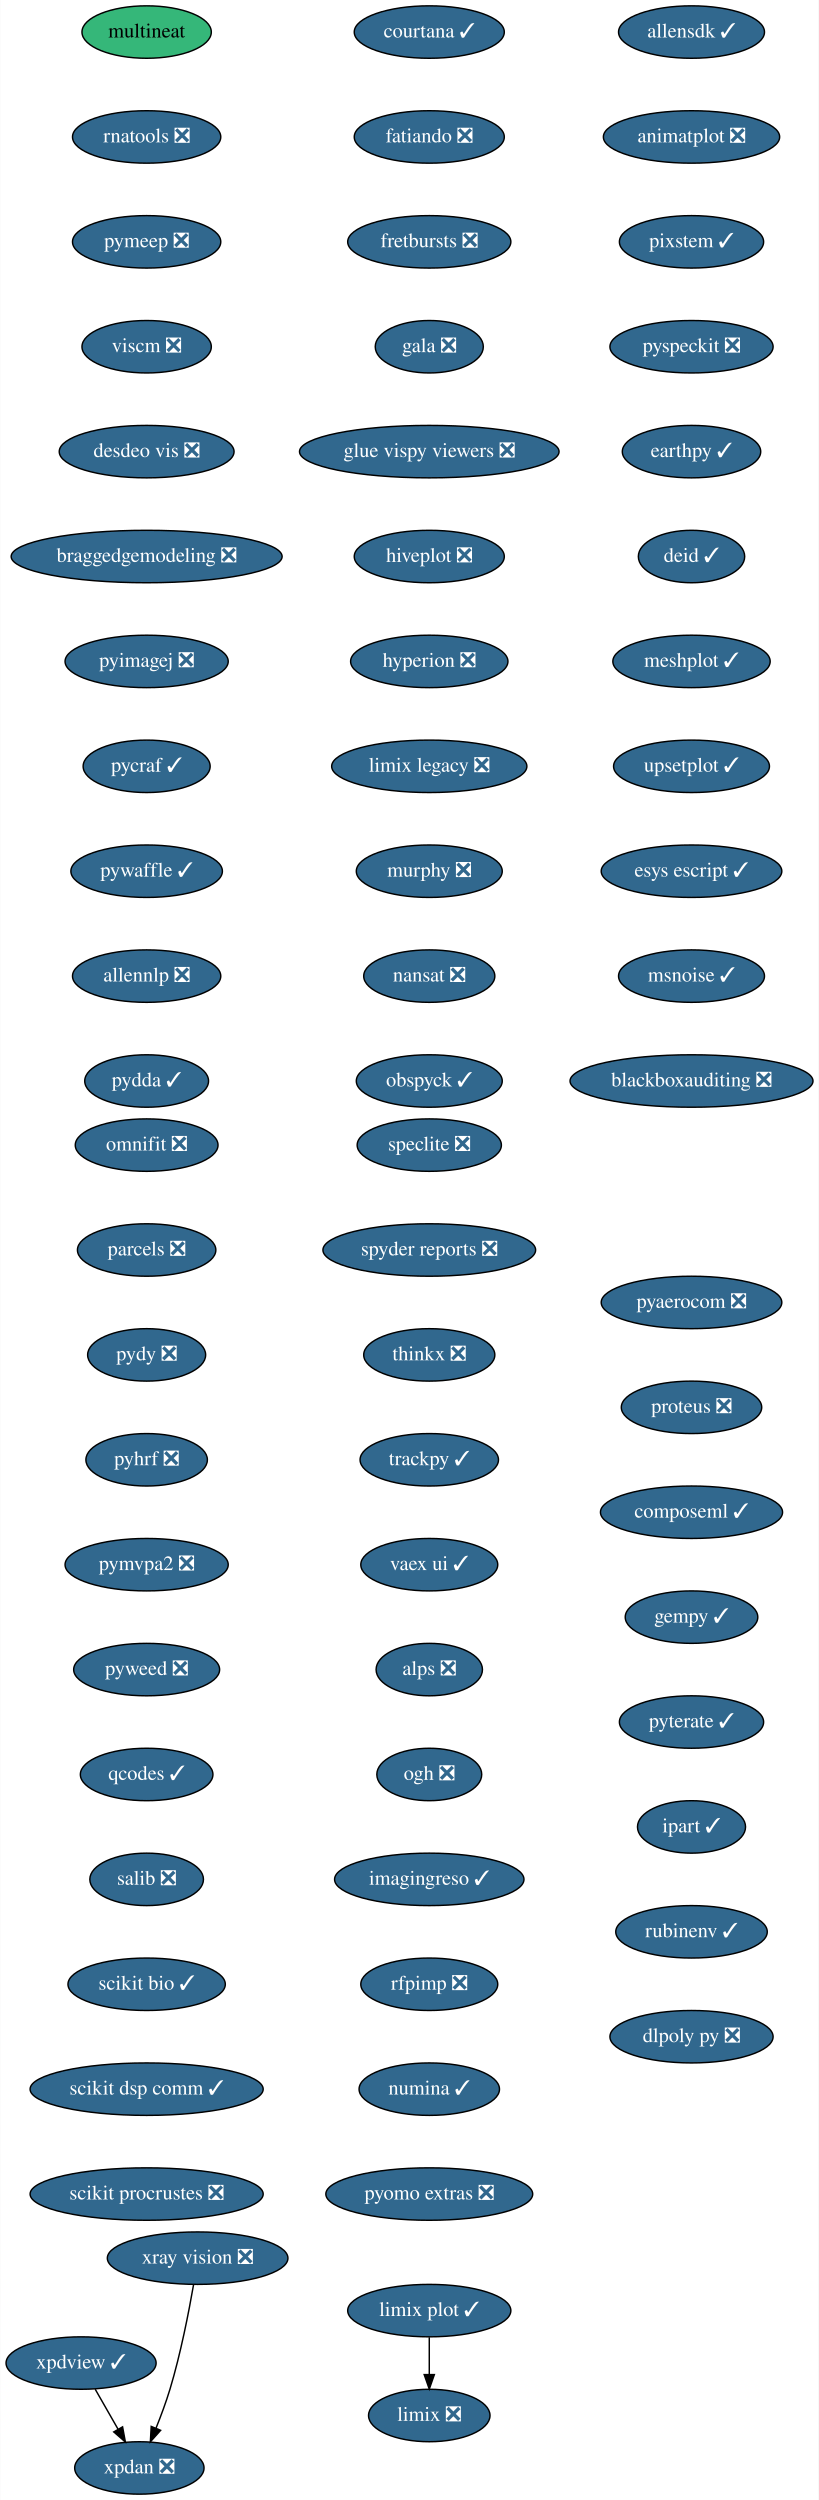
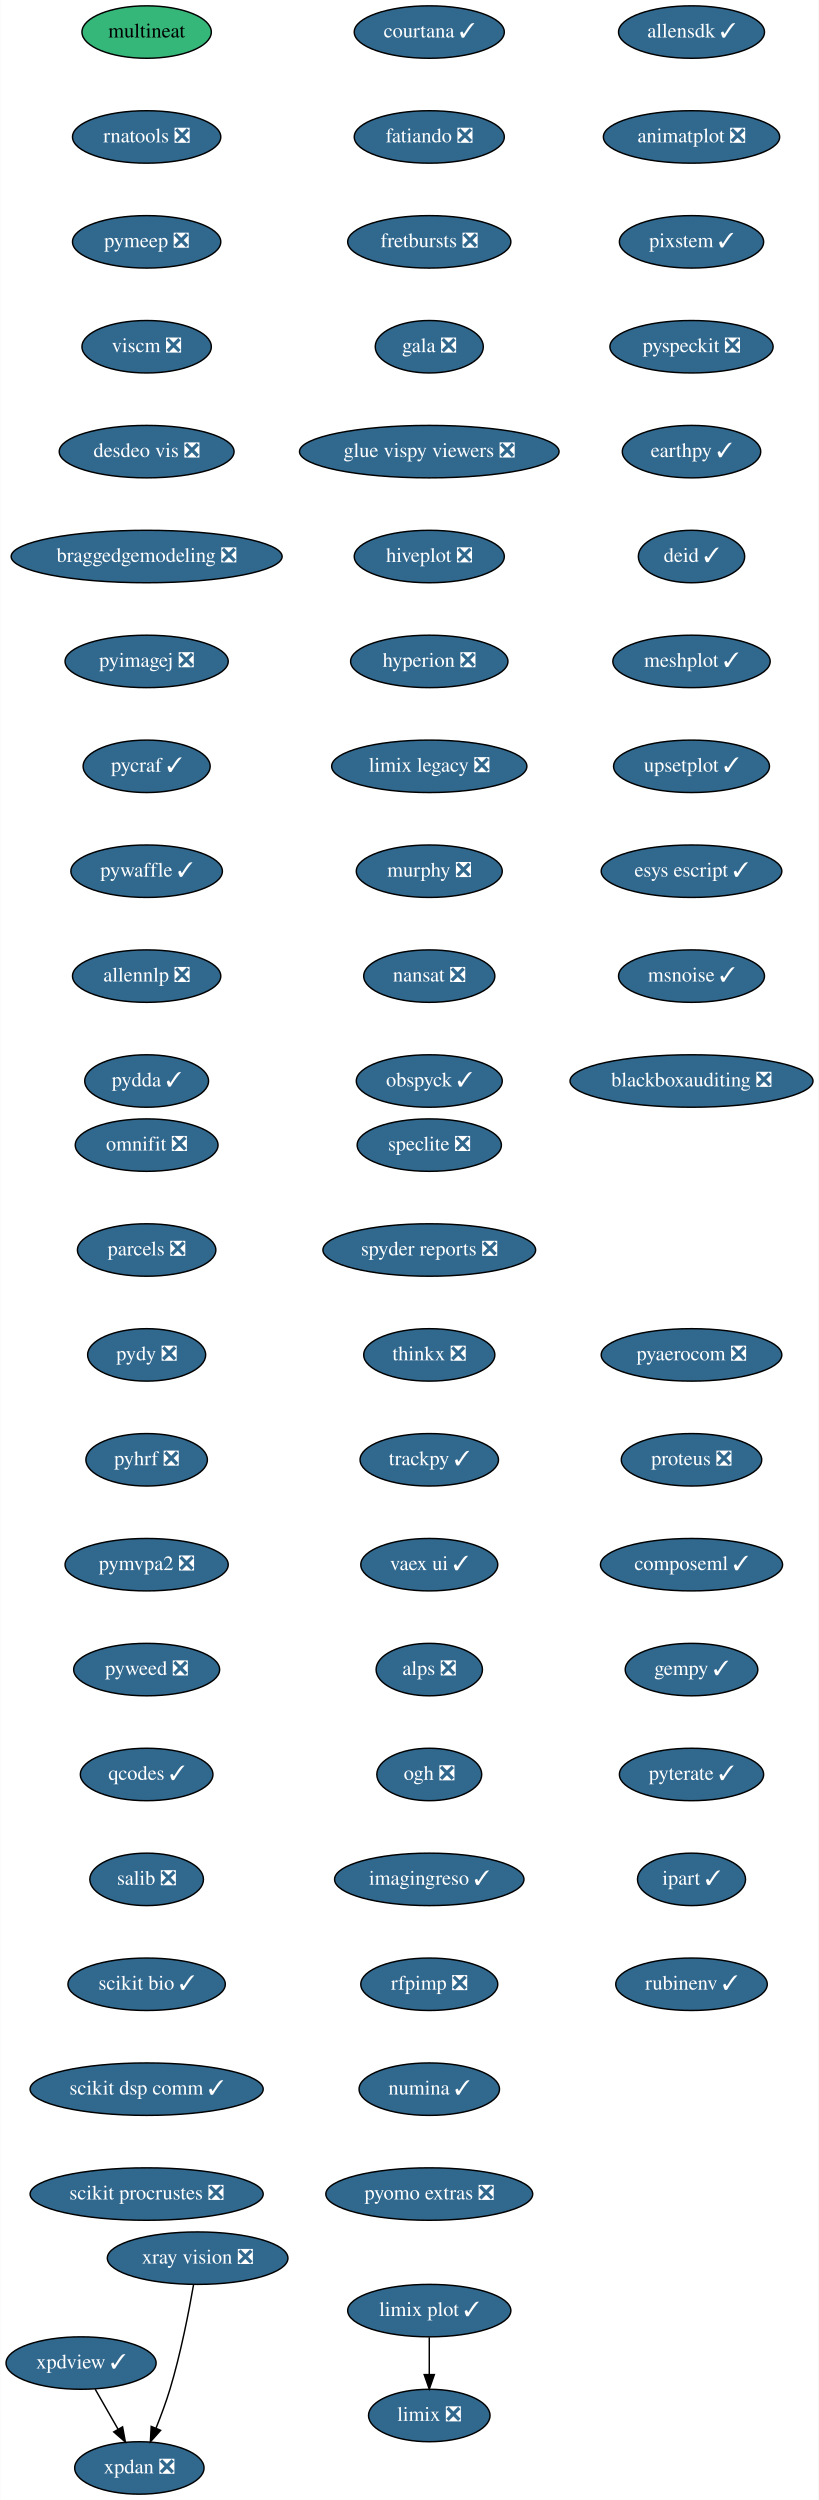
<svg xmlns="http://www.w3.org/2000/svg" xmlns:xlink="http://www.w3.org/1999/xlink" width="562pt" height="1716pt" viewBox="0.00 0.00 561.69 1716.00">
  <g id="graph0" class="graph" transform="scale(1 1) rotate(0) translate(4 1712)">
    <polygon fill="white" stroke="transparent" points="-4,4 -4,-1712 557.69,-1712 557.69,4 -4,4" />
    <g id="node1" class="node">
      <g id="a_node1">
        <a xlink:href="https://github.com/conda-forge/courtana-feedstock/pull/7" xlink:title="courtana ✓">
          <ellipse fill="#31688e" stroke="black" cx="290.5" cy="-1690" rx="51.5" ry="18" />
          <text text-anchor="middle" x="290.5" y="-1686.3" font-family="Times,serif" font-size="14.00" fill="white">courtana ✓</text>
        </a>
      </g>
    </g>
    <g id="node2" class="node">
      <g id="a_node2">
        <a xlink:href="https://github.com/conda-forge/fatiando-feedstock/pull/13" xlink:title="fatiando ❎">
          <ellipse fill="#31688e" stroke="black" cx="290.5" cy="-1618" rx="51.5" ry="18" />
          <text text-anchor="middle" x="290.5" y="-1614.3" font-family="Times,serif" font-size="14.00" fill="white">fatiando ❎</text>
        </a>
      </g>
    </g>
    <g id="node3" class="node">
      <g id="a_node3">
        <a xlink:href="https://github.com/conda-forge/fretbursts-feedstock/pull/19" xlink:title="fretbursts ❎">
          <ellipse fill="#31688e" stroke="black" cx="290.5" cy="-1546" rx="56" ry="18" />
          <text text-anchor="middle" x="290.5" y="-1542.3" font-family="Times,serif" font-size="14.00" fill="white">fretbursts ❎</text>
        </a>
      </g>
    </g>
    <g id="node4" class="node">
      <g id="a_node4">
        <a xlink:href="https://github.com/conda-forge/gala-feedstock/pull/7" xlink:title="gala ❎">
          <ellipse fill="#31688e" stroke="black" cx="290.5" cy="-1474" rx="37.09" ry="18" />
          <text text-anchor="middle" x="290.5" y="-1470.3" font-family="Times,serif" font-size="14.00" fill="white">gala ❎</text>
        </a>
      </g>
    </g>
    <g id="node5" class="node">
      <g id="a_node5">
        <a xlink:href="https://github.com/conda-forge/glue-vispy-viewers-feedstock/pull/32" xlink:title="glue vispy viewers ❎">
          <ellipse fill="#31688e" stroke="black" cx="290.5" cy="-1402" rx="89.08" ry="18" />
          <text text-anchor="middle" x="290.5" y="-1398.3" font-family="Times,serif" font-size="14.00" fill="white">glue vispy viewers ❎</text>
        </a>
      </g>
    </g>
    <g id="node6" class="node">
      <g id="a_node6">
        <a xlink:href="https://github.com/conda-forge/hiveplot-feedstock/pull/5" xlink:title="hiveplot ❎">
          <ellipse fill="#31688e" stroke="black" cx="290.5" cy="-1330" rx="51.5" ry="18" />
          <text text-anchor="middle" x="290.5" y="-1326.3" font-family="Times,serif" font-size="14.00" fill="white">hiveplot ❎</text>
        </a>
      </g>
    </g>
    <g id="node7" class="node">
      <g id="a_node7">
        <a xlink:href="https://github.com/conda-forge/hyperion-feedstock/pull/14" xlink:title="hyperion ❎">
          <ellipse fill="#31688e" stroke="black" cx="290.5" cy="-1258" rx="54" ry="18" />
          <text text-anchor="middle" x="290.5" y="-1254.3" font-family="Times,serif" font-size="14.00" fill="white">hyperion ❎</text>
        </a>
      </g>
    </g>
    <g id="node8" class="node">
      <g id="a_node8">
        <a xlink:href="https://github.com/conda-forge/limix-legacy-feedstock/pull/9" xlink:title="limix legacy ❎">
          <ellipse fill="#31688e" stroke="black" cx="290.5" cy="-1186" rx="67" ry="18" />
          <text text-anchor="middle" x="290.5" y="-1182.3" font-family="Times,serif" font-size="14.00" fill="white">limix legacy ❎</text>
        </a>
      </g>
    </g>
    <g id="node10" class="node">
      <g id="a_node10">
        <a xlink:href="https://github.com/conda-forge/murphy-feedstock/pull/3" xlink:title="murphy ❎">
          <ellipse fill="#31688e" stroke="black" cx="290.5" cy="-1114" rx="50.09" ry="18" />
          <text text-anchor="middle" x="290.5" y="-1110.3" font-family="Times,serif" font-size="14.00" fill="white">murphy ❎</text>
        </a>
      </g>
    </g>
    <g id="node9" class="node">
      <g id="a_node9">
        <a xlink:href="https://github.com/conda-forge/limix-feedstock/pull/23" xlink:title="limix ❎">
          <ellipse fill="#31688e" stroke="black" cx="290.5" cy="-54" rx="41.69" ry="18" />
          <text text-anchor="middle" x="290.5" y="-50.3" font-family="Times,serif" font-size="14.00" fill="white">limix ❎</text>
        </a>
      </g>
    </g>
    <g id="node11" class="node">
      <g id="a_node11">
        <a xlink:href="https://github.com/conda-forge/nansat-feedstock/pull/29" xlink:title="nansat ❎">
          <ellipse fill="#31688e" stroke="black" cx="290.5" cy="-1042" rx="45" ry="18" />
          <text text-anchor="middle" x="290.5" y="-1038.3" font-family="Times,serif" font-size="14.00" fill="white">nansat ❎</text>
        </a>
      </g>
    </g>
    <g id="node12" class="node">
      <g id="a_node12">
        <a xlink:href="https://github.com/conda-forge/obspyck-feedstock/pull/15" xlink:title="obspyck ✓">
          <ellipse fill="#31688e" stroke="black" cx="290.5" cy="-970" rx="50.09" ry="18" />
          <text text-anchor="middle" x="290.5" y="-966.3" font-family="Times,serif" font-size="14.00" fill="white">obspyck ✓</text>
        </a>
      </g>
    </g>
    <g id="node13" class="node">
      <g id="a_node13">
        <a xlink:href="https://github.com/conda-forge/omnifit-feedstock/pull/4" xlink:title="omnifit ❎">
          <ellipse fill="#31688e" stroke="black" cx="96.5" cy="-926" rx="48.99" ry="18" />
          <text text-anchor="middle" x="96.5" y="-922.3" font-family="Times,serif" font-size="14.00" fill="white">omnifit ❎</text>
        </a>
      </g>
    </g>
    <g id="node14" class="node">
      <g id="a_node14">
        <a xlink:href="https://github.com/conda-forge/parcels-feedstock/pull/59" xlink:title="parcels ❎">
          <ellipse fill="#31688e" stroke="black" cx="96.5" cy="-854" rx="47.5" ry="18" />
          <text text-anchor="middle" x="96.5" y="-850.3" font-family="Times,serif" font-size="14.00" fill="white">parcels ❎</text>
        </a>
      </g>
    </g>
    <g id="node15" class="node">
      <g id="a_node15">
        <a xlink:href="https://github.com/conda-forge/pydy-feedstock/pull/14" xlink:title="pydy ❎">
          <ellipse fill="#31688e" stroke="black" cx="96.5" cy="-782" rx="40.5" ry="18" />
          <text text-anchor="middle" x="96.5" y="-778.3" font-family="Times,serif" font-size="14.00" fill="white">pydy ❎</text>
        </a>
      </g>
    </g>
    <g id="node16" class="node">
      <g id="a_node16">
        <a xlink:href="https://github.com/conda-forge/pyhrf-feedstock/pull/6" xlink:title="pyhrf ❎">
          <ellipse fill="#31688e" stroke="black" cx="96.5" cy="-710" rx="41.69" ry="18" />
          <text text-anchor="middle" x="96.5" y="-706.3" font-family="Times,serif" font-size="14.00" fill="white">pyhrf ❎</text>
        </a>
      </g>
    </g>
    <g id="node17" class="node">
      <g id="a_node17">
        <a xlink:href="https://github.com/conda-forge/pymvpa2-feedstock/pull/10" xlink:title="pymvpa2 ❎">
          <ellipse fill="#31688e" stroke="black" cx="96.5" cy="-638" rx="56" ry="18" />
          <text text-anchor="middle" x="96.5" y="-634.3" font-family="Times,serif" font-size="14.00" fill="white">pymvpa2 ❎</text>
        </a>
      </g>
    </g>
    <g id="node18" class="node">
      <g id="a_node18">
        <a xlink:href="https://github.com/conda-forge/pyweed-feedstock/pull/19" xlink:title="pyweed ❎">
          <ellipse fill="#31688e" stroke="black" cx="96.5" cy="-566" rx="50.09" ry="18" />
          <text text-anchor="middle" x="96.5" y="-562.3" font-family="Times,serif" font-size="14.00" fill="white">pyweed ❎</text>
        </a>
      </g>
    </g>
    <g id="node19" class="node">
      <g id="a_node19">
        <a xlink:href="https://github.com/conda-forge/qcodes-feedstock/pull/30" xlink:title="qcodes ✓">
          <ellipse fill="#31688e" stroke="black" cx="96.5" cy="-494" rx="45.5" ry="18" />
          <text text-anchor="middle" x="96.5" y="-490.3" font-family="Times,serif" font-size="14.00" fill="white">qcodes ✓</text>
        </a>
      </g>
    </g>
    <g id="node20" class="node">
      <g id="a_node20">
        <a xlink:href="https://github.com/conda-forge/salib-feedstock/pull/16" xlink:title="salib ❎">
          <ellipse fill="#31688e" stroke="black" cx="96.5" cy="-422" rx="39" ry="18" />
          <text text-anchor="middle" x="96.5" y="-418.3" font-family="Times,serif" font-size="14.00" fill="white">salib ❎</text>
        </a>
      </g>
    </g>
    <g id="node21" class="node">
      <g id="a_node21">
        <a xlink:href="https://github.com/conda-forge/scikit-bio-feedstock/pull/25" xlink:title="scikit bio ✓">
          <ellipse fill="#31688e" stroke="black" cx="96.5" cy="-350" rx="54" ry="18" />
          <text text-anchor="middle" x="96.5" y="-346.3" font-family="Times,serif" font-size="14.00" fill="white">scikit bio ✓</text>
        </a>
      </g>
    </g>
    <g id="node22" class="node">
      <g id="a_node22">
        <a xlink:href="https://github.com/conda-forge/scikit-dsp-comm-feedstock/pull/6" xlink:title="scikit dsp comm ✓">
          <ellipse fill="#31688e" stroke="black" cx="96.5" cy="-278" rx="80" ry="18" />
          <text text-anchor="middle" x="96.5" y="-274.3" font-family="Times,serif" font-size="14.00" fill="white">scikit dsp comm ✓</text>
        </a>
      </g>
    </g>
    <g id="node23" class="node">
      <g id="a_node23">
        <a xlink:href="https://github.com/conda-forge/scikit-procrustes-feedstock/pull/5" xlink:title="scikit procrustes ❎">
          <ellipse fill="#31688e" stroke="black" cx="96.5" cy="-206" rx="80" ry="18" />
          <text text-anchor="middle" x="96.5" y="-202.3" font-family="Times,serif" font-size="14.00" fill="white">scikit procrustes ❎</text>
        </a>
      </g>
    </g>
    <g id="node24" class="node">
      <g id="a_node24">
        <a xlink:href="https://github.com/conda-forge/speclite-feedstock/pull/5" xlink:title="speclite ❎">
          <ellipse fill="#31688e" stroke="black" cx="290.5" cy="-926" rx="49.5" ry="18" />
          <text text-anchor="middle" x="290.5" y="-922.3" font-family="Times,serif" font-size="14.00" fill="white">speclite ❎</text>
        </a>
      </g>
    </g>
    <g id="node25" class="node">
      <g id="a_node25">
        <a xlink:href="https://github.com/conda-forge/spyder-reports-feedstock/pull/5" xlink:title="spyder reports ❎">
          <ellipse fill="#31688e" stroke="black" cx="290.5" cy="-854" rx="73" ry="18" />
          <text text-anchor="middle" x="290.5" y="-850.3" font-family="Times,serif" font-size="14.00" fill="white">spyder reports ❎</text>
        </a>
      </g>
    </g>
    <g id="node26" class="node">
      <g id="a_node26">
        <a xlink:href="https://github.com/conda-forge/thinkx-feedstock/pull/5" xlink:title="thinkx ❎">
          <ellipse fill="#31688e" stroke="black" cx="290.5" cy="-782" rx="45" ry="18" />
          <text text-anchor="middle" x="290.5" y="-778.3" font-family="Times,serif" font-size="14.00" fill="white">thinkx ❎</text>
        </a>
      </g>
    </g>
    <g id="node27" class="node">
      <g id="a_node27">
        <a xlink:href="https://github.com/conda-forge/trackpy-feedstock/pull/18" xlink:title="trackpy ✓">
          <ellipse fill="#31688e" stroke="black" cx="290.5" cy="-710" rx="47.5" ry="18" />
          <text text-anchor="middle" x="290.5" y="-706.3" font-family="Times,serif" font-size="14.00" fill="white">trackpy ✓</text>
        </a>
      </g>
    </g>
    <g id="node28" class="node">
      <g id="a_node28">
        <a xlink:href="https://github.com/conda-forge/vaex-ui-feedstock/pull/12" xlink:title="vaex ui ✓">
          <ellipse fill="#31688e" stroke="black" cx="290.5" cy="-638" rx="47" ry="18" />
          <text text-anchor="middle" x="290.5" y="-634.3" font-family="Times,serif" font-size="14.00" fill="white">vaex ui ✓</text>
        </a>
      </g>
    </g>
    <g id="node29" class="node">
      <g id="a_node29">
        <a xlink:href="https://github.com/conda-forge/alps-feedstock/pull/29" xlink:title="alps ❎">
          <ellipse fill="#31688e" stroke="black" cx="290.5" cy="-566" rx="36.5" ry="18" />
          <text text-anchor="middle" x="290.5" y="-562.3" font-family="Times,serif" font-size="14.00" fill="white">alps ❎</text>
        </a>
      </g>
    </g>
    <g id="node33" class="node">
      <g id="a_node33">
        <a xlink:href="https://github.com/conda-forge/ogh-feedstock/pull/9" xlink:title="ogh ❎">
          <ellipse fill="#31688e" stroke="black" cx="290.5" cy="-494" rx="36" ry="18" />
          <text text-anchor="middle" x="290.5" y="-490.3" font-family="Times,serif" font-size="14.00" fill="white">ogh ❎</text>
        </a>
      </g>
    </g>
    <g id="node30" class="node">
      <g id="a_node30">
        <a xlink:href="https://github.com/conda-forge/xpdan-feedstock/pull/33" xlink:title="xpdan ❎">
          <ellipse fill="#31688e" stroke="black" cx="91.5" cy="-18" rx="44.39" ry="18" />
          <text text-anchor="middle" x="91.5" y="-14.3" font-family="Times,serif" font-size="14.00" fill="white">xpdan ❎</text>
        </a>
      </g>
    </g>
    <g id="node31" class="node">
      <g id="a_node31">
        <a xlink:href="https://github.com/conda-forge/xpdview-feedstock/pull/11" xlink:title="xpdview ✓">
          <ellipse fill="#31688e" stroke="black" cx="51.5" cy="-90" rx="51.5" ry="18" />
          <text text-anchor="middle" x="51.5" y="-86.3" font-family="Times,serif" font-size="14.00" fill="white">xpdview ✓</text>
        </a>
      </g>
    </g>
    <g id="edge26" class="edge">
      <path fill="none" stroke="black" d="M61.18,-72.05C65.9,-63.8 71.67,-53.7 76.91,-44.54" />
      <polygon fill="black" stroke="black" points="79.98,-46.21 81.91,-35.79 73.91,-42.73 79.98,-46.21" />
    </g>
    <g id="node32" class="node">
      <g id="a_node32">
        <a xlink:href="https://github.com/conda-forge/xray-vision-feedstock/pull/12" xlink:title="xray vision ❎">
          <ellipse fill="#31688e" stroke="black" cx="131.5" cy="-162" rx="61.99" ry="18" />
          <text text-anchor="middle" x="131.5" y="-158.3" font-family="Times,serif" font-size="14.00" fill="white">xray vision ❎</text>
        </a>
      </g>
    </g>
    <g id="edge27" class="edge">
      <path fill="none" stroke="black" d="M128.69,-143.72C125.55,-125.63 119.91,-96.5 112.5,-72 109.82,-63.15 106.3,-53.7 102.91,-45.26" />
      <polygon fill="black" stroke="black" points="106.1,-43.83 99.05,-35.93 99.64,-46.51 106.1,-43.83" />
    </g>
    <g id="node34" class="node">
      <g id="a_node34">
        <a xlink:href="https://github.com/conda-forge/imagingreso-feedstock/pull/19" xlink:title="imagingreso ✓">
          <ellipse fill="#31688e" stroke="black" cx="290.5" cy="-422" rx="65" ry="18" />
          <text text-anchor="middle" x="290.5" y="-418.3" font-family="Times,serif" font-size="14.00" fill="white">imagingreso ✓</text>
        </a>
      </g>
    </g>
    <g id="node35" class="node">
      <g id="a_node35">
        <a xlink:href="https://github.com/conda-forge/rfpimp-feedstock/pull/9" xlink:title="rfpimp ❎">
          <ellipse fill="#31688e" stroke="black" cx="290.5" cy="-350" rx="47" ry="18" />
          <text text-anchor="middle" x="290.5" y="-346.3" font-family="Times,serif" font-size="14.00" fill="white">rfpimp ❎</text>
        </a>
      </g>
    </g>
    <g id="node36" class="node">
      <g id="a_node36">
        <a xlink:href="https://github.com/conda-forge/numina-feedstock/pull/22" xlink:title="numina ✓">
          <ellipse fill="#31688e" stroke="black" cx="290.5" cy="-278" rx="48.19" ry="18" />
          <text text-anchor="middle" x="290.5" y="-274.3" font-family="Times,serif" font-size="14.00" fill="white">numina ✓</text>
        </a>
      </g>
    </g>
    <g id="node37" class="node">
      <g id="a_node37">
        <a xlink:href="https://github.com/conda-forge/pyomo.extras-feedstock/pull/25" xlink:title="pyomo extras ❎">
          <ellipse fill="#31688e" stroke="black" cx="290.5" cy="-206" rx="71" ry="18" />
          <text text-anchor="middle" x="290.5" y="-202.3" font-family="Times,serif" font-size="14.00" fill="white">pyomo extras ❎</text>
        </a>
      </g>
    </g>
    <g id="node38" class="node">
      <g id="a_node38">
        <a xlink:href="https://github.com/conda-forge/multineat-feedstock" xlink:title="multineat">
          <ellipse fill="#35b779" stroke="black" cx="96.5" cy="-1690" rx="44.39" ry="18" />
          <text text-anchor="middle" x="96.5" y="-1686.3" font-family="Times,serif" font-size="14.00">multineat</text>
        </a>
      </g>
    </g>
    <g id="node39" class="node">
      <g id="a_node39">
        <a xlink:href="https://github.com/conda-forge/rnatools-feedstock/pull/3" xlink:title="rnatools ❎">
          <ellipse fill="#31688e" stroke="black" cx="96.5" cy="-1618" rx="50.89" ry="18" />
          <text text-anchor="middle" x="96.5" y="-1614.3" font-family="Times,serif" font-size="14.00" fill="white">rnatools ❎</text>
        </a>
      </g>
    </g>
    <g id="node40" class="node">
      <g id="a_node40">
        <a xlink:href="https://github.com/conda-forge/pymeep-feedstock/pull/42" xlink:title="pymeep ❎">
          <ellipse fill="#31688e" stroke="black" cx="96.5" cy="-1546" rx="50.89" ry="18" />
          <text text-anchor="middle" x="96.5" y="-1542.3" font-family="Times,serif" font-size="14.00" fill="white">pymeep ❎</text>
        </a>
      </g>
    </g>
    <g id="node41" class="node">
      <g id="a_node41">
        <a xlink:href="https://github.com/conda-forge/viscm-feedstock/pull/4" xlink:title="viscm ❎">
          <ellipse fill="#31688e" stroke="black" cx="96.5" cy="-1474" rx="44.39" ry="18" />
          <text text-anchor="middle" x="96.5" y="-1470.3" font-family="Times,serif" font-size="14.00" fill="white">viscm ❎</text>
        </a>
      </g>
    </g>
    <g id="node42" class="node">
      <g id="a_node42">
        <a xlink:href="https://github.com/conda-forge/desdeo-vis-feedstock/pull/5" xlink:title="desdeo vis ❎">
          <ellipse fill="#31688e" stroke="black" cx="96.5" cy="-1402" rx="60" ry="18" />
          <text text-anchor="middle" x="96.5" y="-1398.3" font-family="Times,serif" font-size="14.00" fill="white">desdeo vis ❎</text>
        </a>
      </g>
    </g>
    <g id="node43" class="node">
      <g id="a_node43">
        <a xlink:href="https://github.com/conda-forge/braggedgemodeling-feedstock/pull/3" xlink:title="braggedgemodeling ❎">
          <ellipse fill="#31688e" stroke="black" cx="96.5" cy="-1330" rx="93" ry="18" />
          <text text-anchor="middle" x="96.5" y="-1326.3" font-family="Times,serif" font-size="14.00" fill="white">braggedgemodeling ❎</text>
        </a>
      </g>
    </g>
    <g id="node44" class="node">
      <g id="a_node44">
        <a xlink:href="https://github.com/conda-forge/pyimagej-feedstock/pull/9" xlink:title="pyimagej ❎">
          <ellipse fill="#31688e" stroke="black" cx="96.5" cy="-1258" rx="56" ry="18" />
          <text text-anchor="middle" x="96.5" y="-1254.3" font-family="Times,serif" font-size="14.00" fill="white">pyimagej ❎</text>
        </a>
      </g>
    </g>
    <g id="node45" class="node">
      <g id="a_node45">
        <a xlink:href="https://github.com/conda-forge/pycraf-feedstock/pull/8" xlink:title="pycraf ✓">
          <ellipse fill="#31688e" stroke="black" cx="96.5" cy="-1186" rx="43.59" ry="18" />
          <text text-anchor="middle" x="96.5" y="-1182.3" font-family="Times,serif" font-size="14.00" fill="white">pycraf ✓</text>
        </a>
      </g>
    </g>
    <g id="node46" class="node">
      <g id="a_node46">
        <a xlink:href="https://github.com/conda-forge/pywaffle-feedstock/pull/6" xlink:title="pywaffle ✓">
          <ellipse fill="#31688e" stroke="black" cx="96.5" cy="-1114" rx="52" ry="18" />
          <text text-anchor="middle" x="96.5" y="-1110.3" font-family="Times,serif" font-size="14.00" fill="white">pywaffle ✓</text>
        </a>
      </g>
    </g>
    <g id="node47" class="node">
      <g id="a_node47">
        <a xlink:href="https://github.com/conda-forge/allennlp-feedstock/pull/8" xlink:title="allennlp ❎">
          <ellipse fill="#31688e" stroke="black" cx="96.5" cy="-1042" rx="50.89" ry="18" />
          <text text-anchor="middle" x="96.5" y="-1038.3" font-family="Times,serif" font-size="14.00" fill="white">allennlp ❎</text>
        </a>
      </g>
    </g>
    <g id="node48" class="node">
      <g id="a_node48">
        <a xlink:href="https://github.com/conda-forge/pydda-feedstock/pull/13" xlink:title="pydda ✓">
          <ellipse fill="#31688e" stroke="black" cx="96.5" cy="-970" rx="42.49" ry="18" />
          <text text-anchor="middle" x="96.5" y="-966.3" font-family="Times,serif" font-size="14.00" fill="white">pydda ✓</text>
        </a>
      </g>
    </g>
    <g id="node49" class="node">
      <g id="a_node49">
        <a xlink:href="https://github.com/conda-forge/allensdk-feedstock/pull/4" xlink:title="allensdk ✓">
          <ellipse fill="#31688e" stroke="black" cx="470.5" cy="-1690" rx="50.09" ry="18" />
          <text text-anchor="middle" x="470.5" y="-1686.3" font-family="Times,serif" font-size="14.00" fill="white">allensdk ✓</text>
        </a>
      </g>
    </g>
    <g id="node50" class="node">
      <g id="a_node50">
        <a xlink:href="https://github.com/conda-forge/animatplot-feedstock/pull/3" xlink:title="animatplot ❎">
          <ellipse fill="#31688e" stroke="black" cx="470.5" cy="-1618" rx="60.5" ry="18" />
          <text text-anchor="middle" x="470.5" y="-1614.3" font-family="Times,serif" font-size="14.00" fill="white">animatplot ❎</text>
        </a>
      </g>
    </g>
    <g id="node51" class="node">
      <g id="a_node51">
        <a xlink:href="https://github.com/conda-forge/pixstem-feedstock/pull/3" xlink:title="pixstem ✓">
          <ellipse fill="#31688e" stroke="black" cx="470.5" cy="-1546" rx="49.5" ry="18" />
          <text text-anchor="middle" x="470.5" y="-1542.3" font-family="Times,serif" font-size="14.00" fill="white">pixstem ✓</text>
        </a>
      </g>
    </g>
    <g id="node52" class="node">
      <g id="a_node52">
        <a xlink:href="https://github.com/conda-forge/pyspeckit-feedstock/pull/3" xlink:title="pyspeckit ❎">
          <ellipse fill="#31688e" stroke="black" cx="470.5" cy="-1474" rx="56" ry="18" />
          <text text-anchor="middle" x="470.5" y="-1470.3" font-family="Times,serif" font-size="14.00" fill="white">pyspeckit ❎</text>
        </a>
      </g>
    </g>
    <g id="node53" class="node">
      <g id="a_node53">
        <a xlink:href="https://github.com/conda-forge/earthpy-feedstock/pull/12" xlink:title="earthpy ✓">
          <ellipse fill="#31688e" stroke="black" cx="470.5" cy="-1402" rx="47.5" ry="18" />
          <text text-anchor="middle" x="470.5" y="-1398.3" font-family="Times,serif" font-size="14.00" fill="white">earthpy ✓</text>
        </a>
      </g>
    </g>
    <g id="node54" class="node">
      <g id="a_node54">
        <a xlink:href="https://github.com/conda-forge/deid-feedstock/pull/17" xlink:title="deid ✓">
          <ellipse fill="#31688e" stroke="black" cx="470.5" cy="-1330" rx="36.5" ry="18" />
          <text text-anchor="middle" x="470.5" y="-1326.3" font-family="Times,serif" font-size="14.00" fill="white">deid ✓</text>
        </a>
      </g>
    </g>
    <g id="node56" class="node">
      <g id="a_node56">
        <a xlink:href="https://github.com/conda-forge/meshplot-feedstock/pull/12" xlink:title="meshplot ✓">
          <ellipse fill="#31688e" stroke="black" cx="470.5" cy="-1258" rx="54" ry="18" />
          <text text-anchor="middle" x="470.5" y="-1254.3" font-family="Times,serif" font-size="14.00" fill="white">meshplot ✓</text>
        </a>
      </g>
    </g>
    <g id="node55" class="node">
      <g id="a_node55">
        <a xlink:href="https://github.com/conda-forge/limix-plot-feedstock/pull/1" xlink:title="limix plot ✓">
          <ellipse fill="#31688e" stroke="black" cx="290.5" cy="-126" rx="56" ry="18" />
          <text text-anchor="middle" x="290.5" y="-122.3" font-family="Times,serif" font-size="14.00" fill="white">limix plot ✓</text>
        </a>
      </g>
    </g>
    <g id="edge48" class="edge">
      <path fill="none" stroke="black" d="M290.5,-107.7C290.5,-99.98 290.5,-90.71 290.5,-82.11" />
      <polygon fill="black" stroke="black" points="294,-82.1 290.5,-72.1 287,-82.1 294,-82.1" />
    </g>
    <g id="node57" class="node">
      <g id="a_node57">
        <a xlink:href="https://github.com/conda-forge/upsetplot-feedstock/pull/3" xlink:title="upsetplot ✓">
          <ellipse fill="#31688e" stroke="black" cx="470.5" cy="-1186" rx="53.5" ry="18" />
          <text text-anchor="middle" x="470.5" y="-1182.3" font-family="Times,serif" font-size="14.00" fill="white">upsetplot ✓</text>
        </a>
      </g>
    </g>
    <g id="node58" class="node">
      <g id="a_node58">
        <a xlink:href="https://github.com/conda-forge/esys-escript-feedstock/pull/17" xlink:title="esys escript ✓">
          <ellipse fill="#31688e" stroke="black" cx="470.5" cy="-1114" rx="61.99" ry="18" />
          <text text-anchor="middle" x="470.5" y="-1110.3" font-family="Times,serif" font-size="14.00" fill="white">esys escript ✓</text>
        </a>
      </g>
    </g>
    <g id="node59" class="node">
      <g id="a_node59">
        <a xlink:href="https://github.com/conda-forge/msnoise-feedstock/pull/5" xlink:title="msnoise ✓">
          <ellipse fill="#31688e" stroke="black" cx="470.5" cy="-1042" rx="50.09" ry="18" />
          <text text-anchor="middle" x="470.5" y="-1038.3" font-family="Times,serif" font-size="14.00" fill="white">msnoise ✓</text>
        </a>
      </g>
    </g>
    <g id="node60" class="node">
      <g id="a_node60">
        <a xlink:href="https://github.com/conda-forge/blackboxauditing-feedstock/pull/2" xlink:title="blackboxauditing ❎">
          <ellipse fill="#31688e" stroke="black" cx="470.5" cy="-970" rx="83.39" ry="18" />
          <text text-anchor="middle" x="470.5" y="-966.3" font-family="Times,serif" font-size="14.00" fill="white">blackboxauditing ❎</text>
        </a>
      </g>
    </g>
    <g id="node61" class="node">
      <g id="a_node61">
        <a xlink:href="https://github.com/conda-forge/pyaerocom-feedstock/pull/5" xlink:title="pyaerocom ❎">
-           <ellipse fill="#31688e" stroke="black" cx="470.5" cy="-818" rx="61.99" ry="18" />
-           <text text-anchor="middle" x="470.5" y="-814.3" font-family="Times,serif" font-size="14.00" fill="white">pyaerocom ❎</text>
+           <ellipse fill="#31688e" stroke="black" cx="470.5" cy="-782" rx="61.99" ry="18" />
+           <text text-anchor="middle" x="470.5" y="-778.3" font-family="Times,serif" font-size="14.00" fill="white">pyaerocom ❎</text>
        </a>
      </g>
    </g>
    <g id="node62" class="node">
      <g id="a_node62">
        <a xlink:href="https://github.com/conda-forge/proteus-feedstock/pull/23" xlink:title="proteus ❎">
-           <ellipse fill="#31688e" stroke="black" cx="470.5" cy="-746" rx="48.19" ry="18" />
-           <text text-anchor="middle" x="470.5" y="-742.3" font-family="Times,serif" font-size="14.00" fill="white">proteus ❎</text>
+           <ellipse fill="#31688e" stroke="black" cx="470.5" cy="-710" rx="48.19" ry="18" />
+           <text text-anchor="middle" x="470.5" y="-706.3" font-family="Times,serif" font-size="14.00" fill="white">proteus ❎</text>
        </a>
      </g>
    </g>
    <g id="node63" class="node">
      <g id="a_node63">
        <a xlink:href="https://github.com/conda-forge/composeml-feedstock/pull/1" xlink:title="composeml ✓">
-           <ellipse fill="#31688e" stroke="black" cx="470.5" cy="-674" rx="62.5" ry="18" />
-           <text text-anchor="middle" x="470.5" y="-670.3" font-family="Times,serif" font-size="14.00" fill="white">composeml ✓</text>
+           <ellipse fill="#31688e" stroke="black" cx="470.5" cy="-638" rx="62.5" ry="18" />
+           <text text-anchor="middle" x="470.5" y="-634.3" font-family="Times,serif" font-size="14.00" fill="white">composeml ✓</text>
        </a>
      </g>
    </g>
    <g id="node64" class="node">
      <g id="a_node64">
        <a xlink:href="https://github.com/conda-forge/gempy-feedstock/pull/1" xlink:title="gempy ✓">
-           <ellipse fill="#31688e" stroke="black" cx="470.5" cy="-602" rx="45.5" ry="18" />
-           <text text-anchor="middle" x="470.5" y="-598.3" font-family="Times,serif" font-size="14.00" fill="white">gempy ✓</text>
+           <ellipse fill="#31688e" stroke="black" cx="470.5" cy="-566" rx="45.5" ry="18" />
+           <text text-anchor="middle" x="470.5" y="-562.3" font-family="Times,serif" font-size="14.00" fill="white">gempy ✓</text>
        </a>
      </g>
    </g>
    <g id="node65" class="node">
      <g id="a_node65">
        <a xlink:href="https://github.com/conda-forge/pyterate-feedstock/pull/1" xlink:title="pyterate ✓">
-           <ellipse fill="#31688e" stroke="black" cx="470.5" cy="-530" rx="49.5" ry="18" />
-           <text text-anchor="middle" x="470.5" y="-526.3" font-family="Times,serif" font-size="14.00" fill="white">pyterate ✓</text>
+           <ellipse fill="#31688e" stroke="black" cx="470.5" cy="-494" rx="49.5" ry="18" />
+           <text text-anchor="middle" x="470.5" y="-490.3" font-family="Times,serif" font-size="14.00" fill="white">pyterate ✓</text>
        </a>
      </g>
    </g>
    <g id="node66" class="node">
      <g id="a_node66">
        <a xlink:href="https://github.com/conda-forge/ipart-feedstock/pull/1" xlink:title="ipart ✓">
-           <ellipse fill="#31688e" stroke="black" cx="470.5" cy="-458" rx="37.09" ry="18" />
-           <text text-anchor="middle" x="470.5" y="-454.3" font-family="Times,serif" font-size="14.00" fill="white">ipart ✓</text>
+           <ellipse fill="#31688e" stroke="black" cx="470.5" cy="-422" rx="37.09" ry="18" />
+           <text text-anchor="middle" x="470.5" y="-418.3" font-family="Times,serif" font-size="14.00" fill="white">ipart ✓</text>
        </a>
      </g>
    </g>
    <g id="node67" class="node">
      <g id="a_node67">
        <a xlink:href="https://github.com/conda-forge/rubinenv-feedstock/pull/1" xlink:title="rubinenv ✓">
-           <ellipse fill="#31688e" stroke="black" cx="470.5" cy="-386" rx="52" ry="18" />
-           <text text-anchor="middle" x="470.5" y="-382.3" font-family="Times,serif" font-size="14.00" fill="white">rubinenv ✓</text>
-         </a>
-       </g>
-     </g>
-     <g id="node68" class="node">
-       <g id="a_node68">
-         <a xlink:href="https://github.com/conda-forge/dlpoly-py-feedstock/pull/1" xlink:title="dlpoly py ❎">
-           <ellipse fill="#31688e" stroke="black" cx="470.5" cy="-314" rx="56" ry="18" />
-           <text text-anchor="middle" x="470.5" y="-310.3" font-family="Times,serif" font-size="14.00" fill="white">dlpoly py ❎</text>
+           <ellipse fill="#31688e" stroke="black" cx="470.5" cy="-350" rx="52" ry="18" />
+           <text text-anchor="middle" x="470.5" y="-346.3" font-family="Times,serif" font-size="14.00" fill="white">rubinenv ✓</text>
        </a>
      </g>
    </g>
  </g>
</svg>
